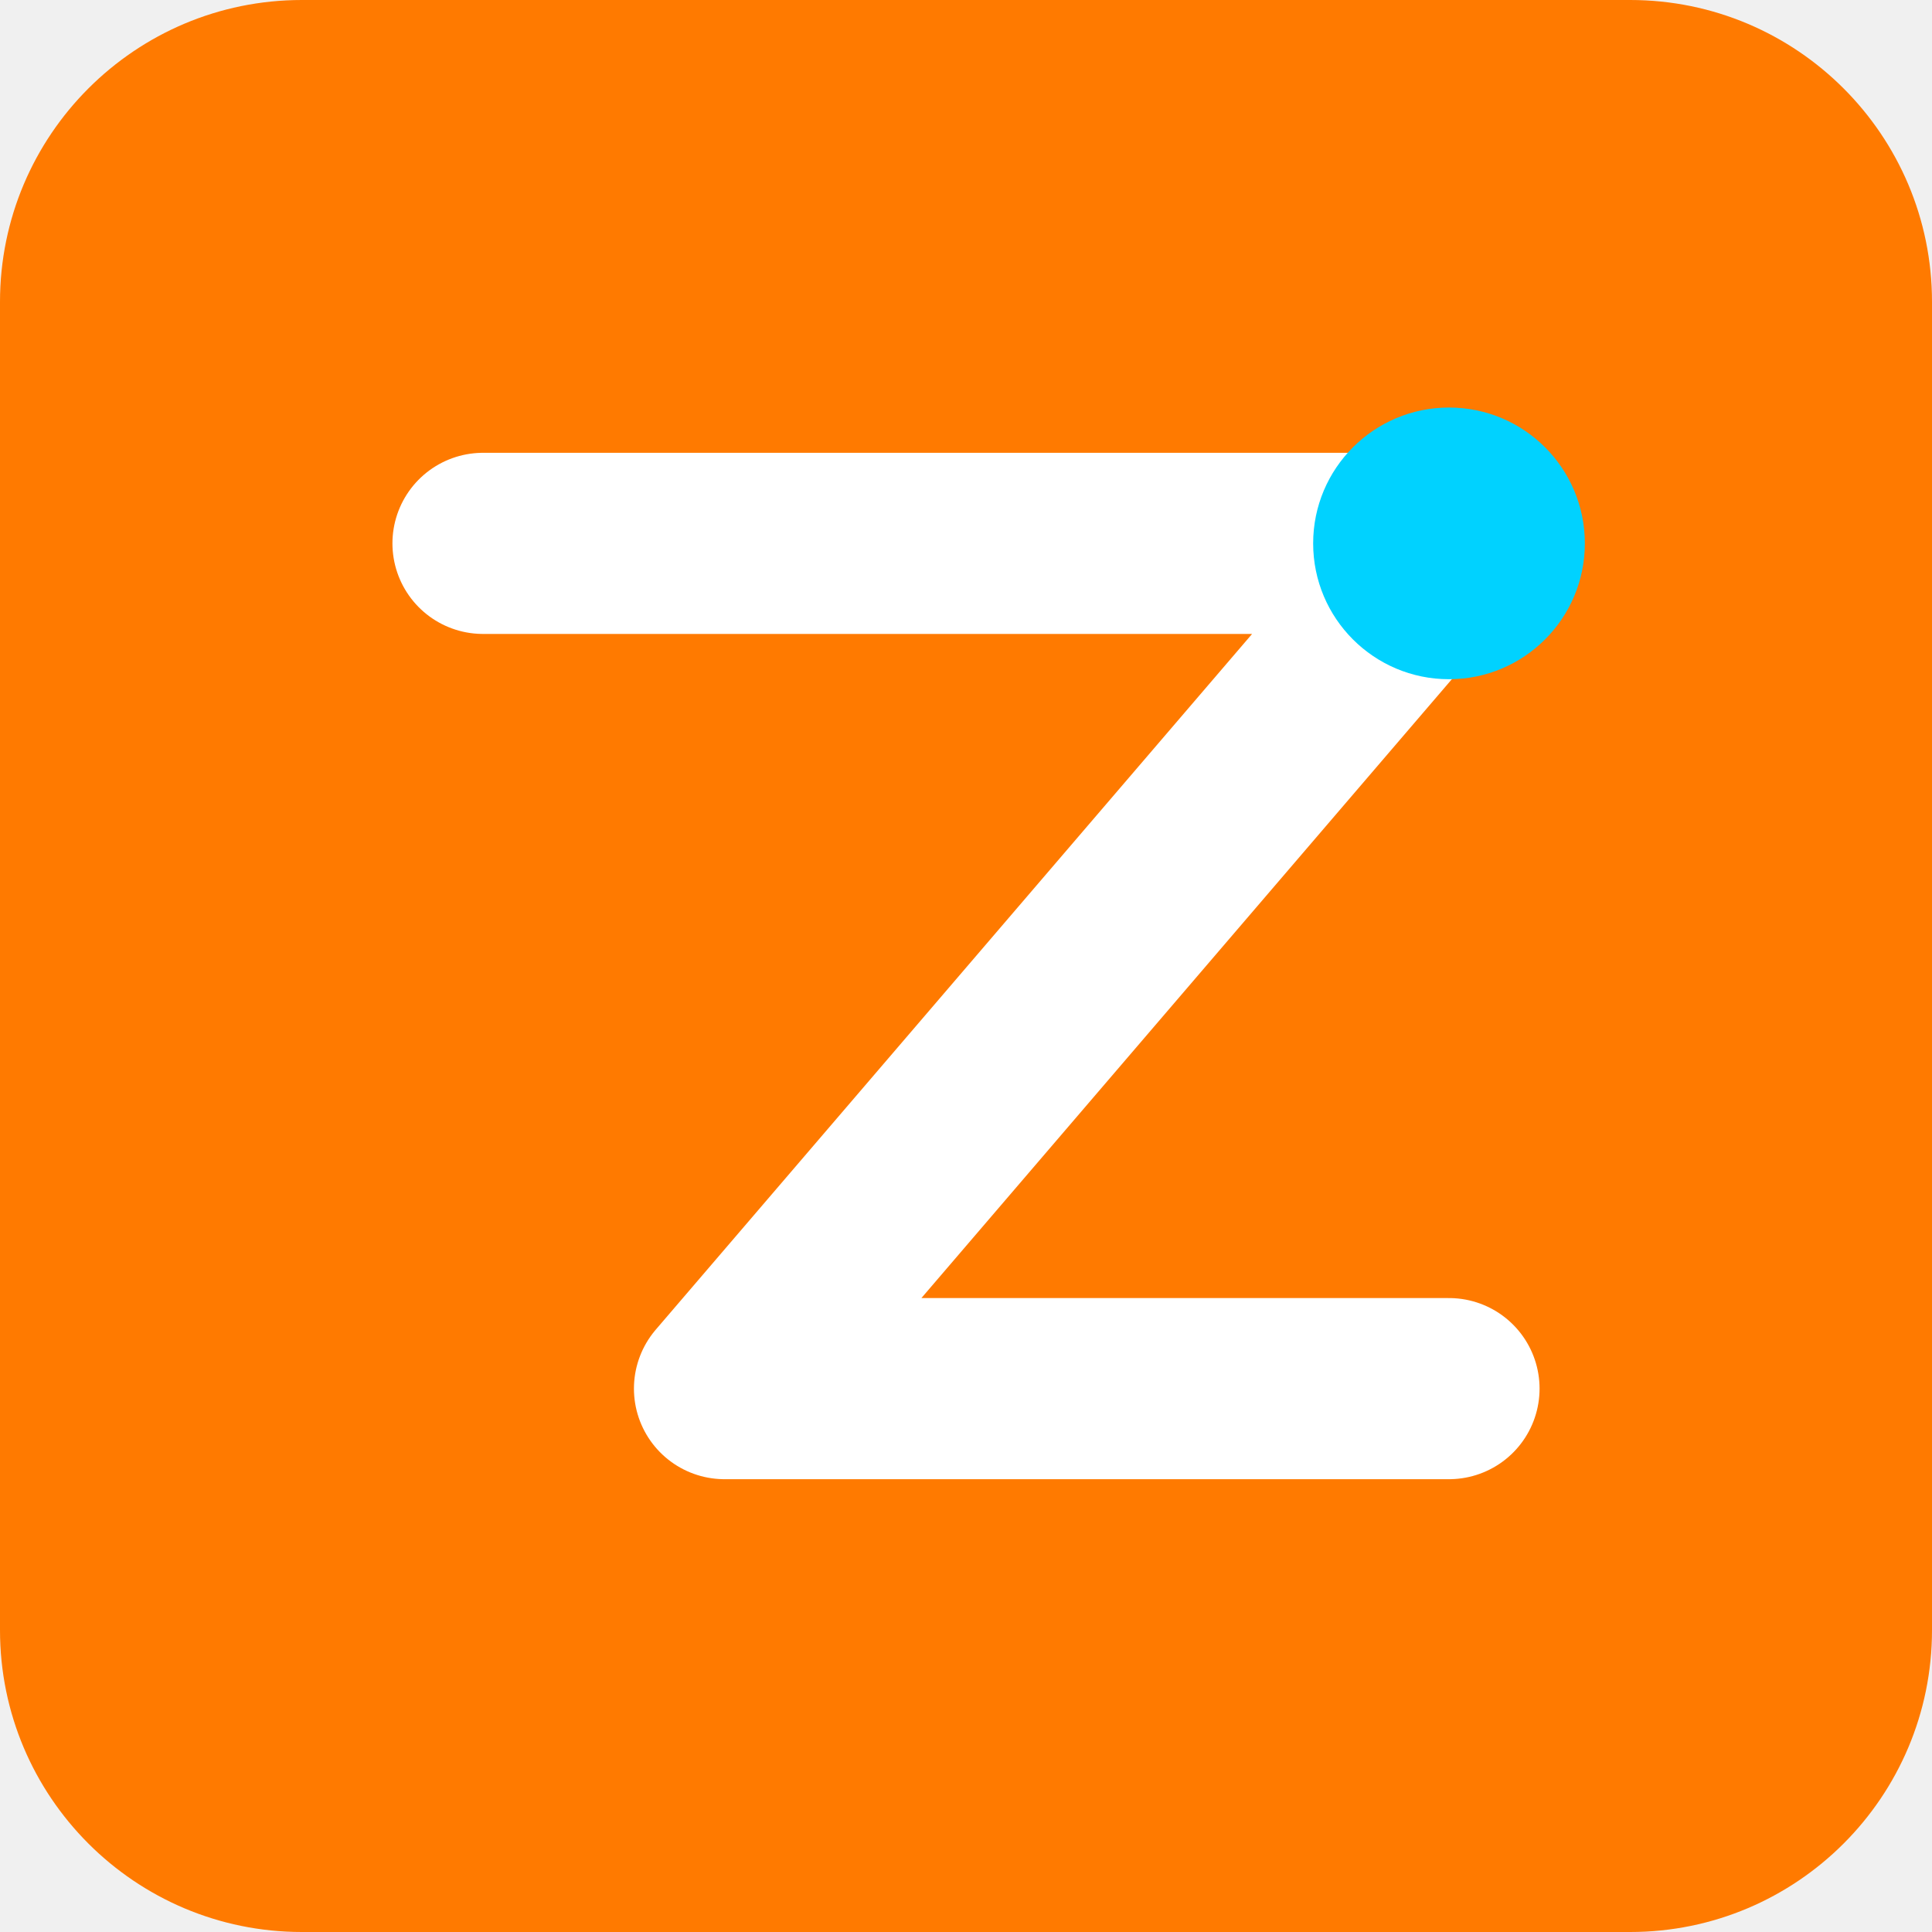
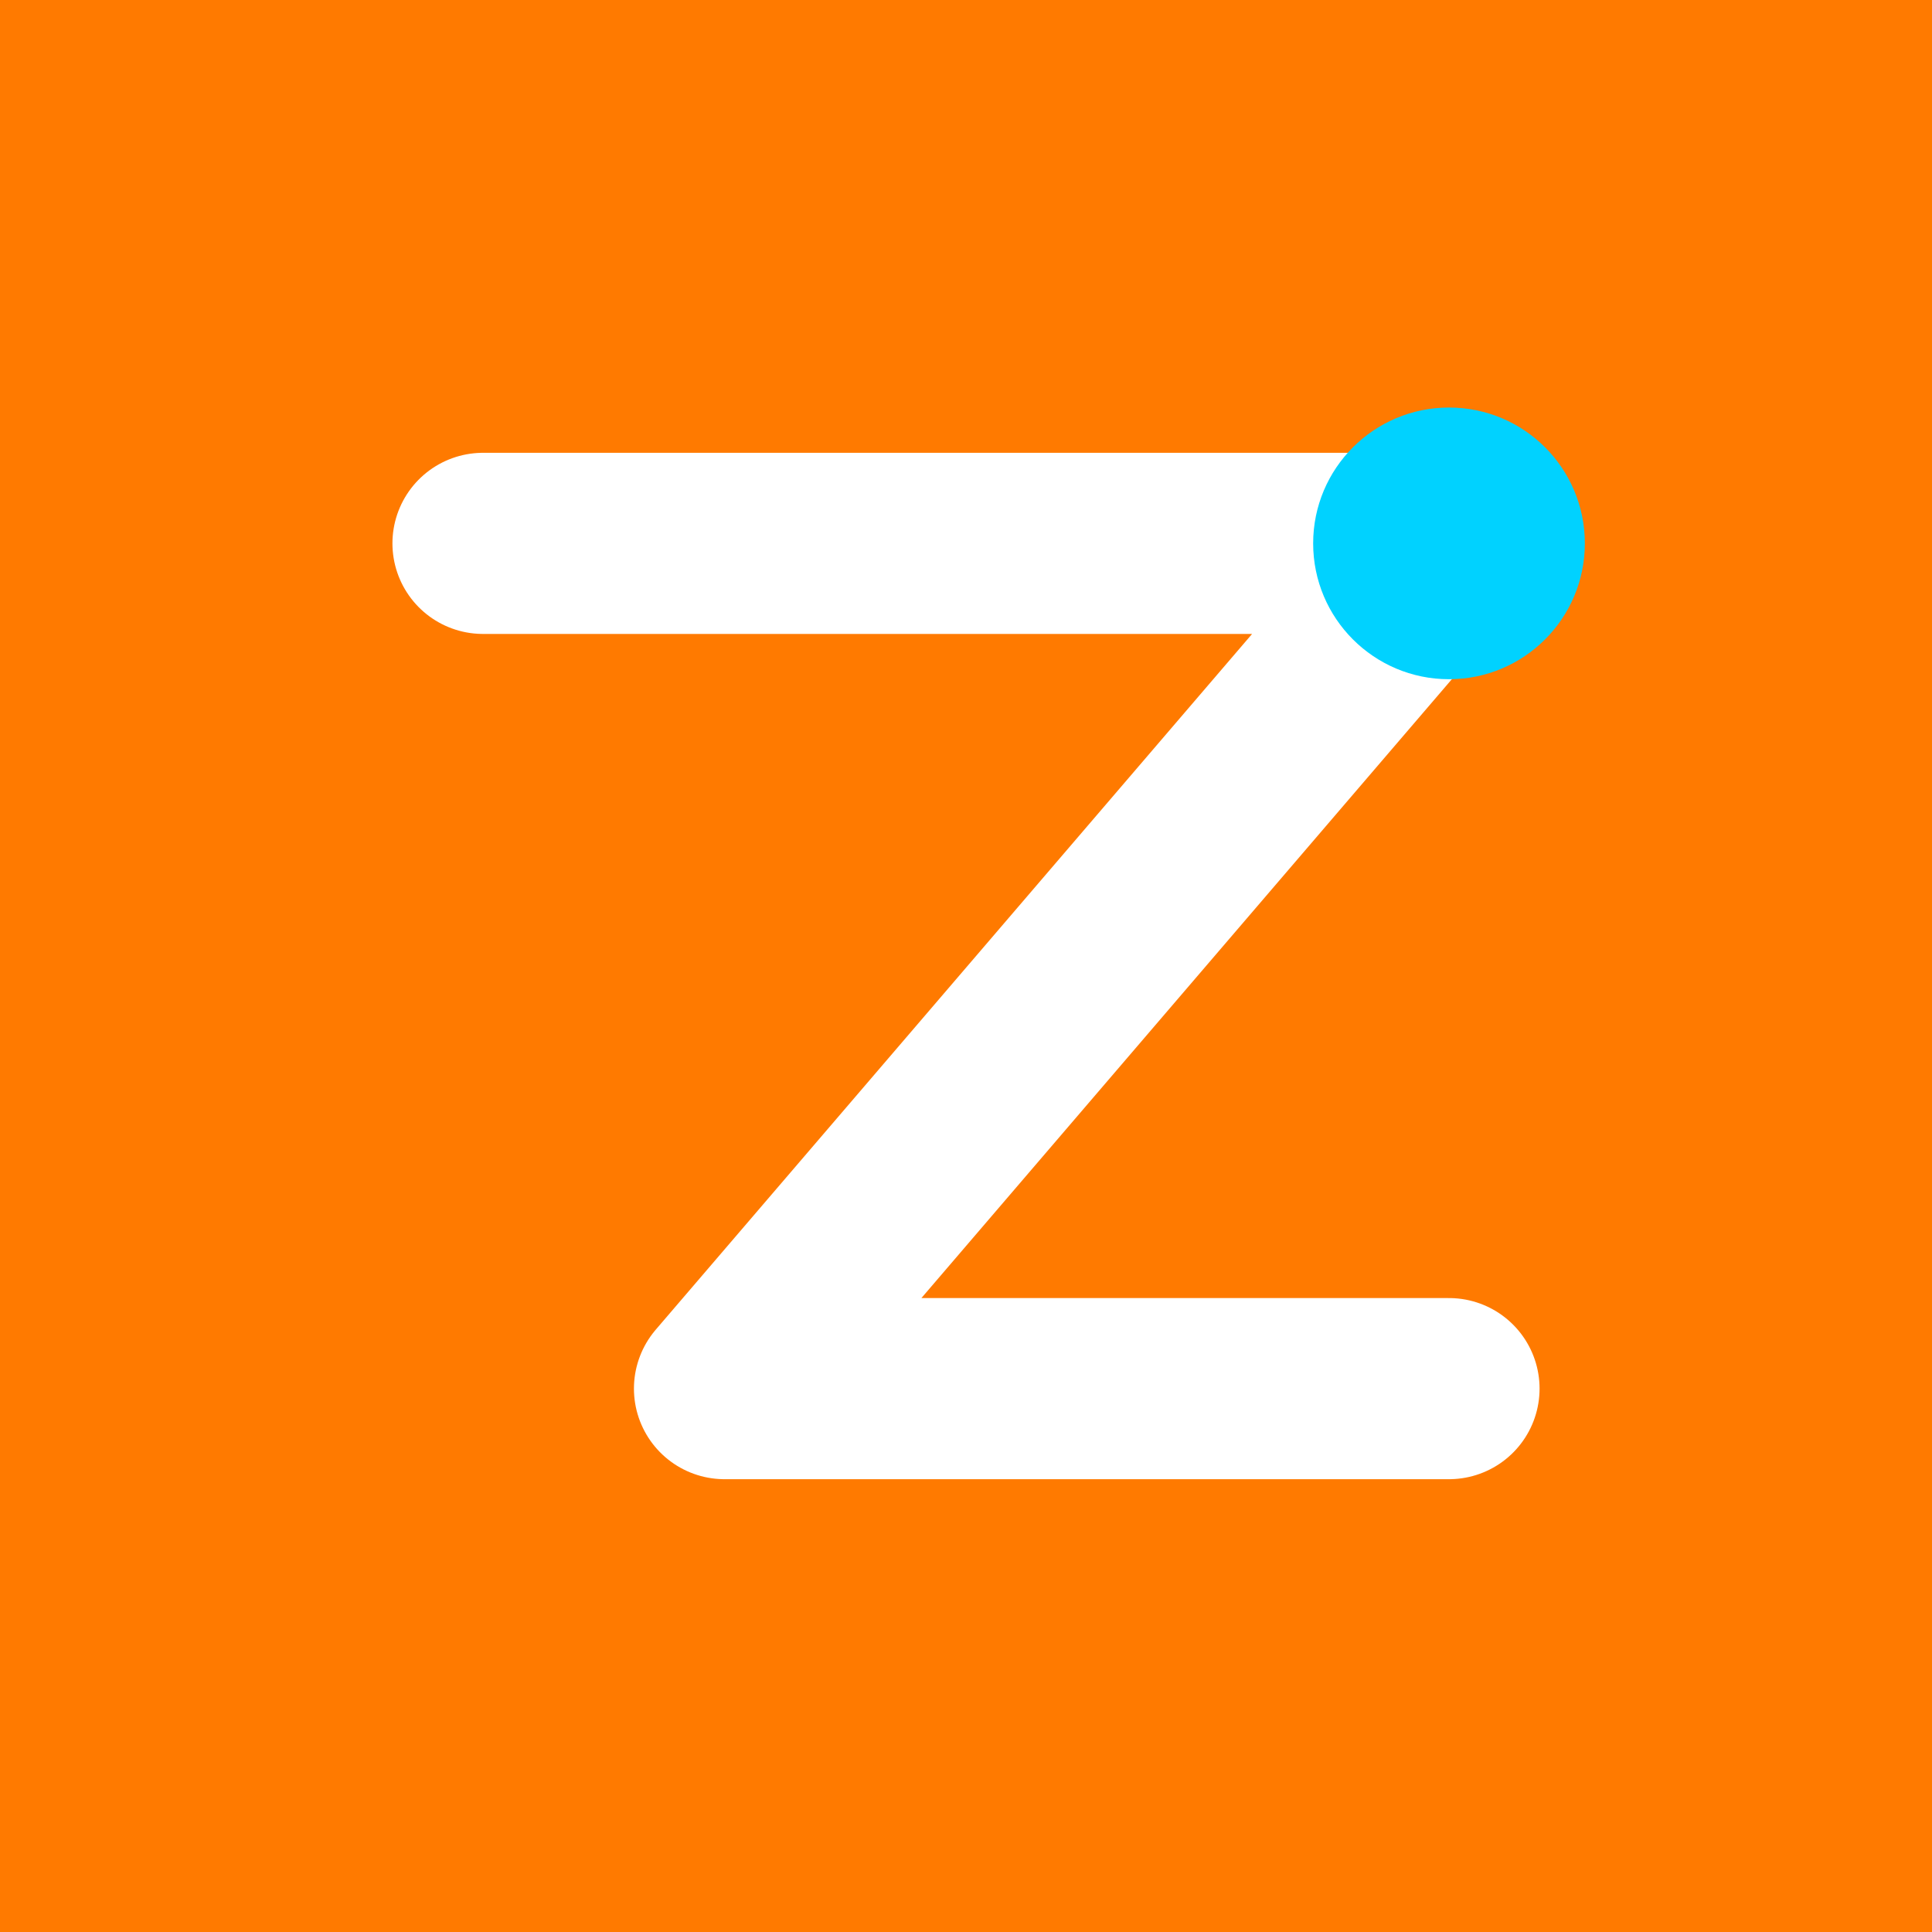
<svg xmlns="http://www.w3.org/2000/svg" viewBox="0 0 64 64" rx="10" ry="10" width="64" height="64">
-   <rect width="64" height="64" rx="10" ry="10" fill="#FF7A00" />
+   <rect width="64" height="64" fill="#FF7A00" />
  <path d="M16 18H48L24 46H48" stroke="#FFFFFF" stroke-width="6" stroke-linecap="round" stroke-linejoin="round" fill="none" />
  <circle cx="48" cy="18" r="4.5" fill="#00D2FF" />
</svg>
